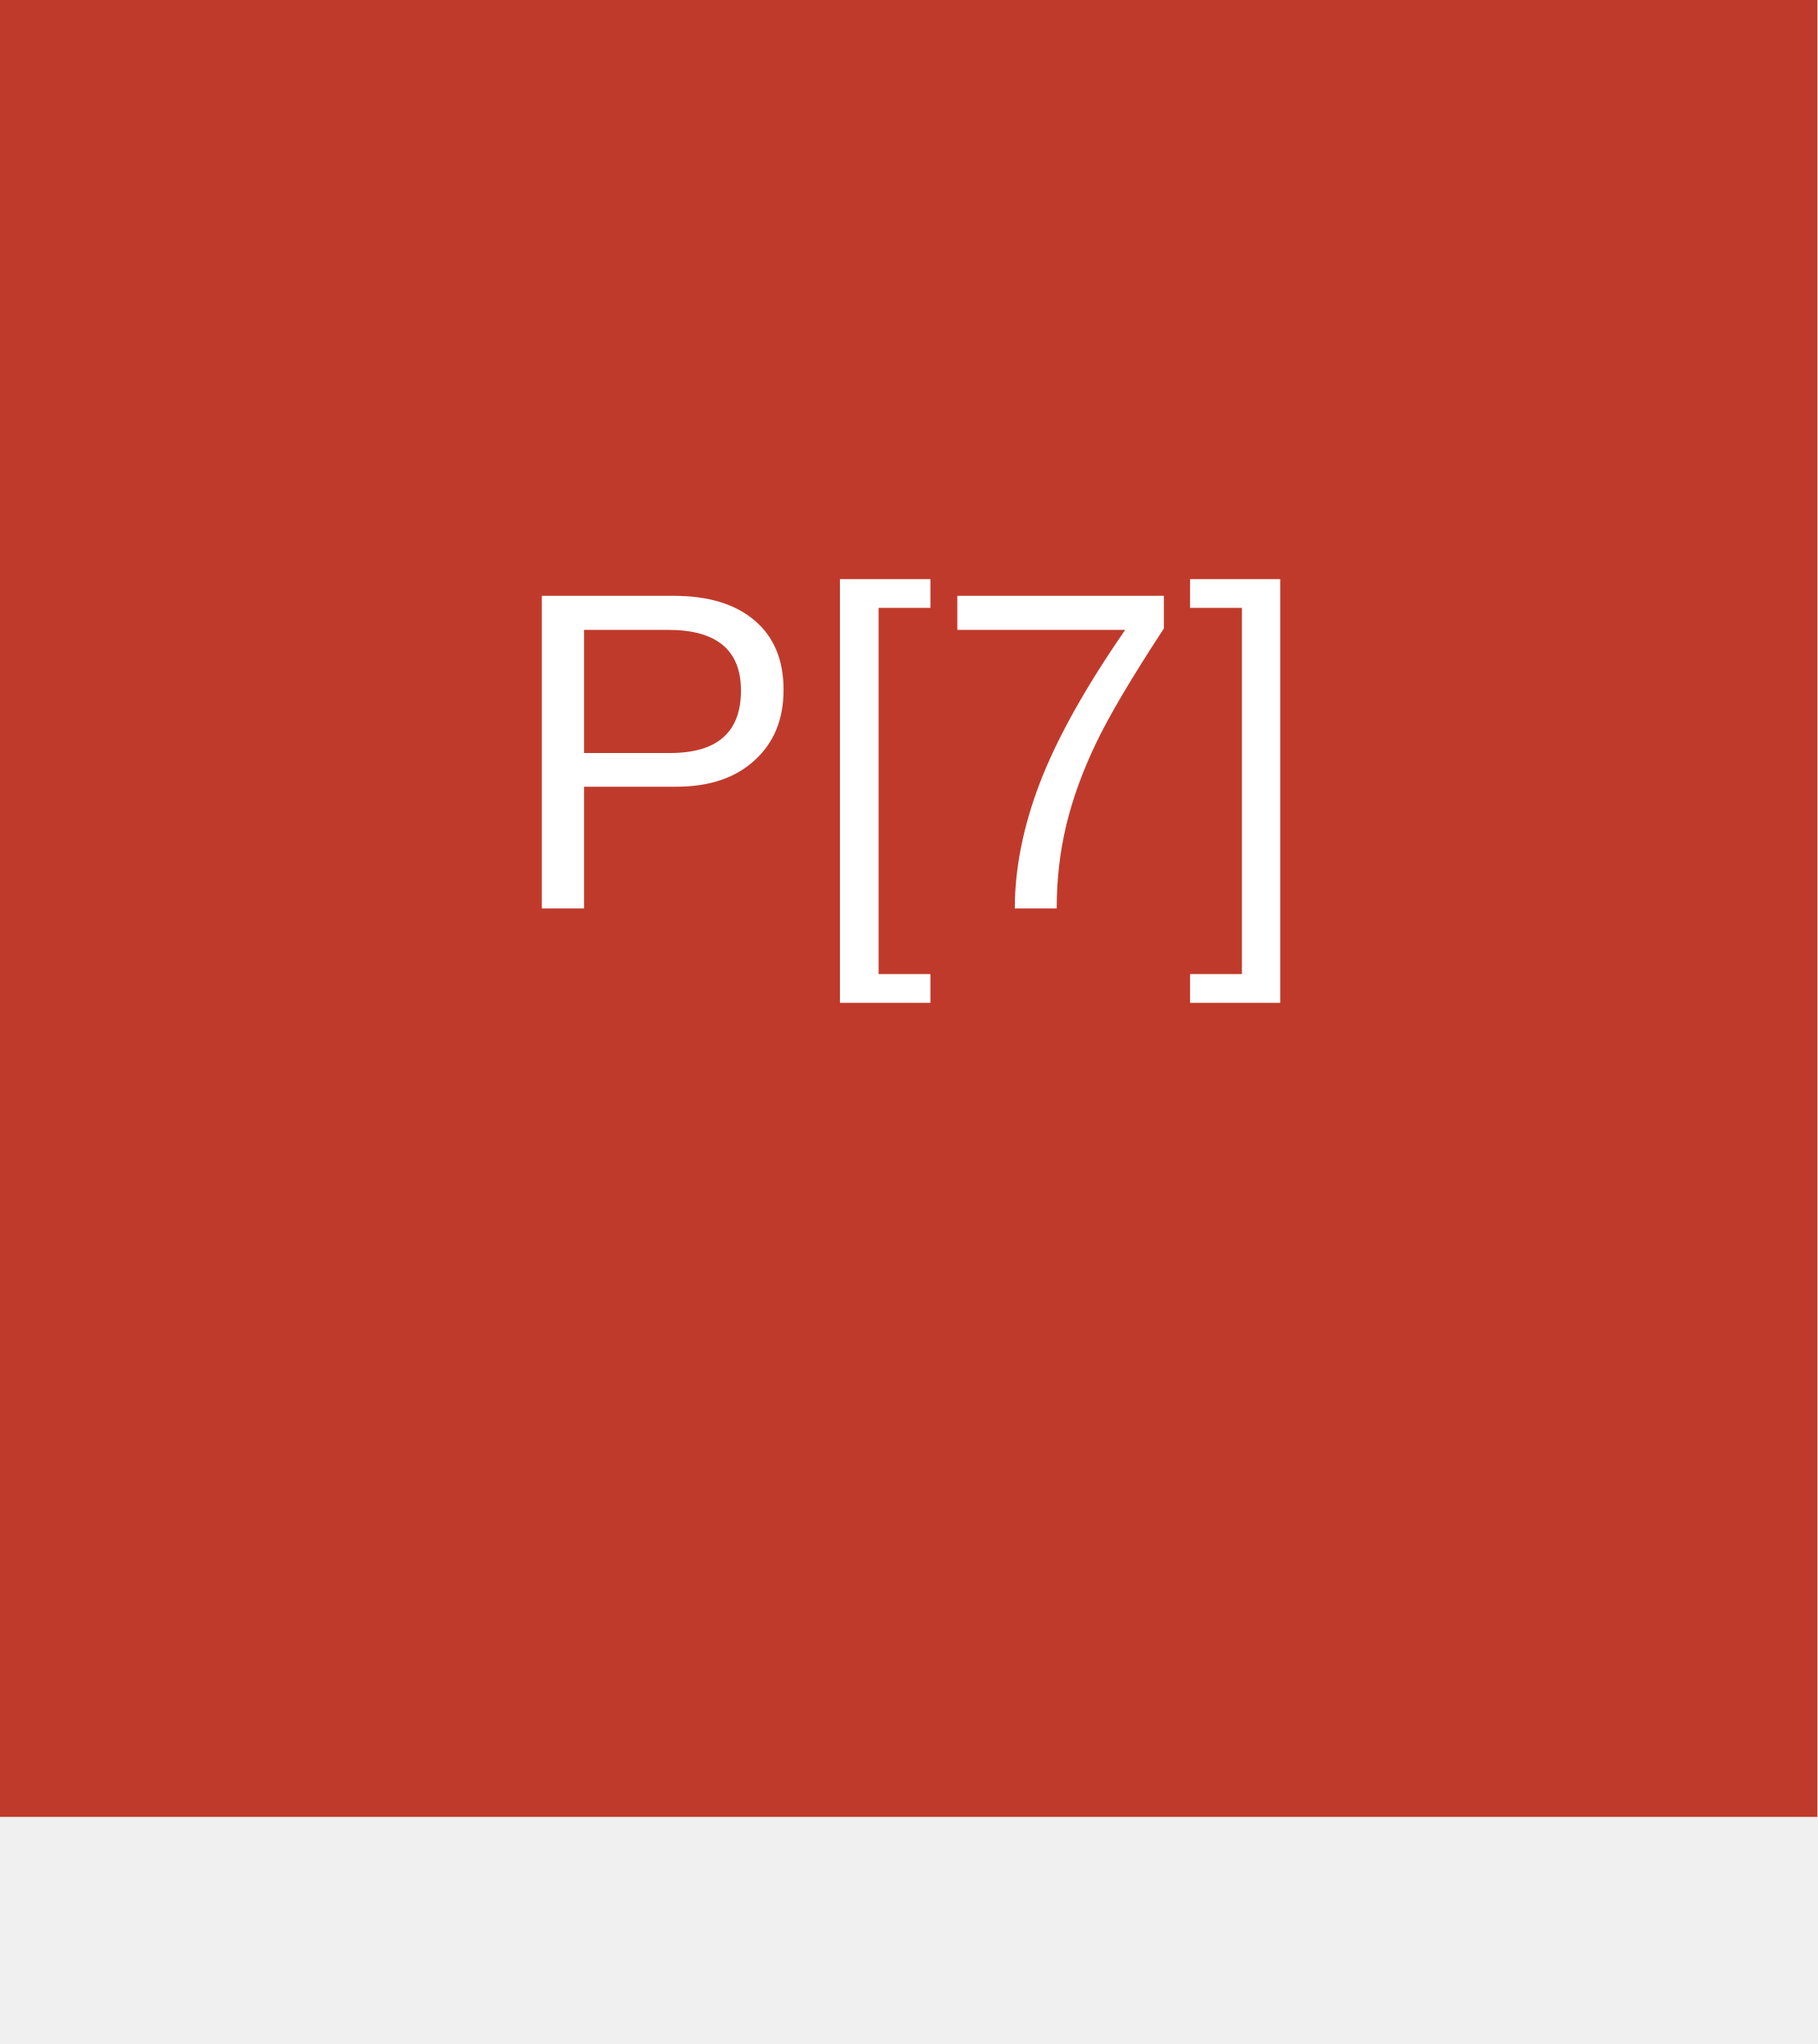
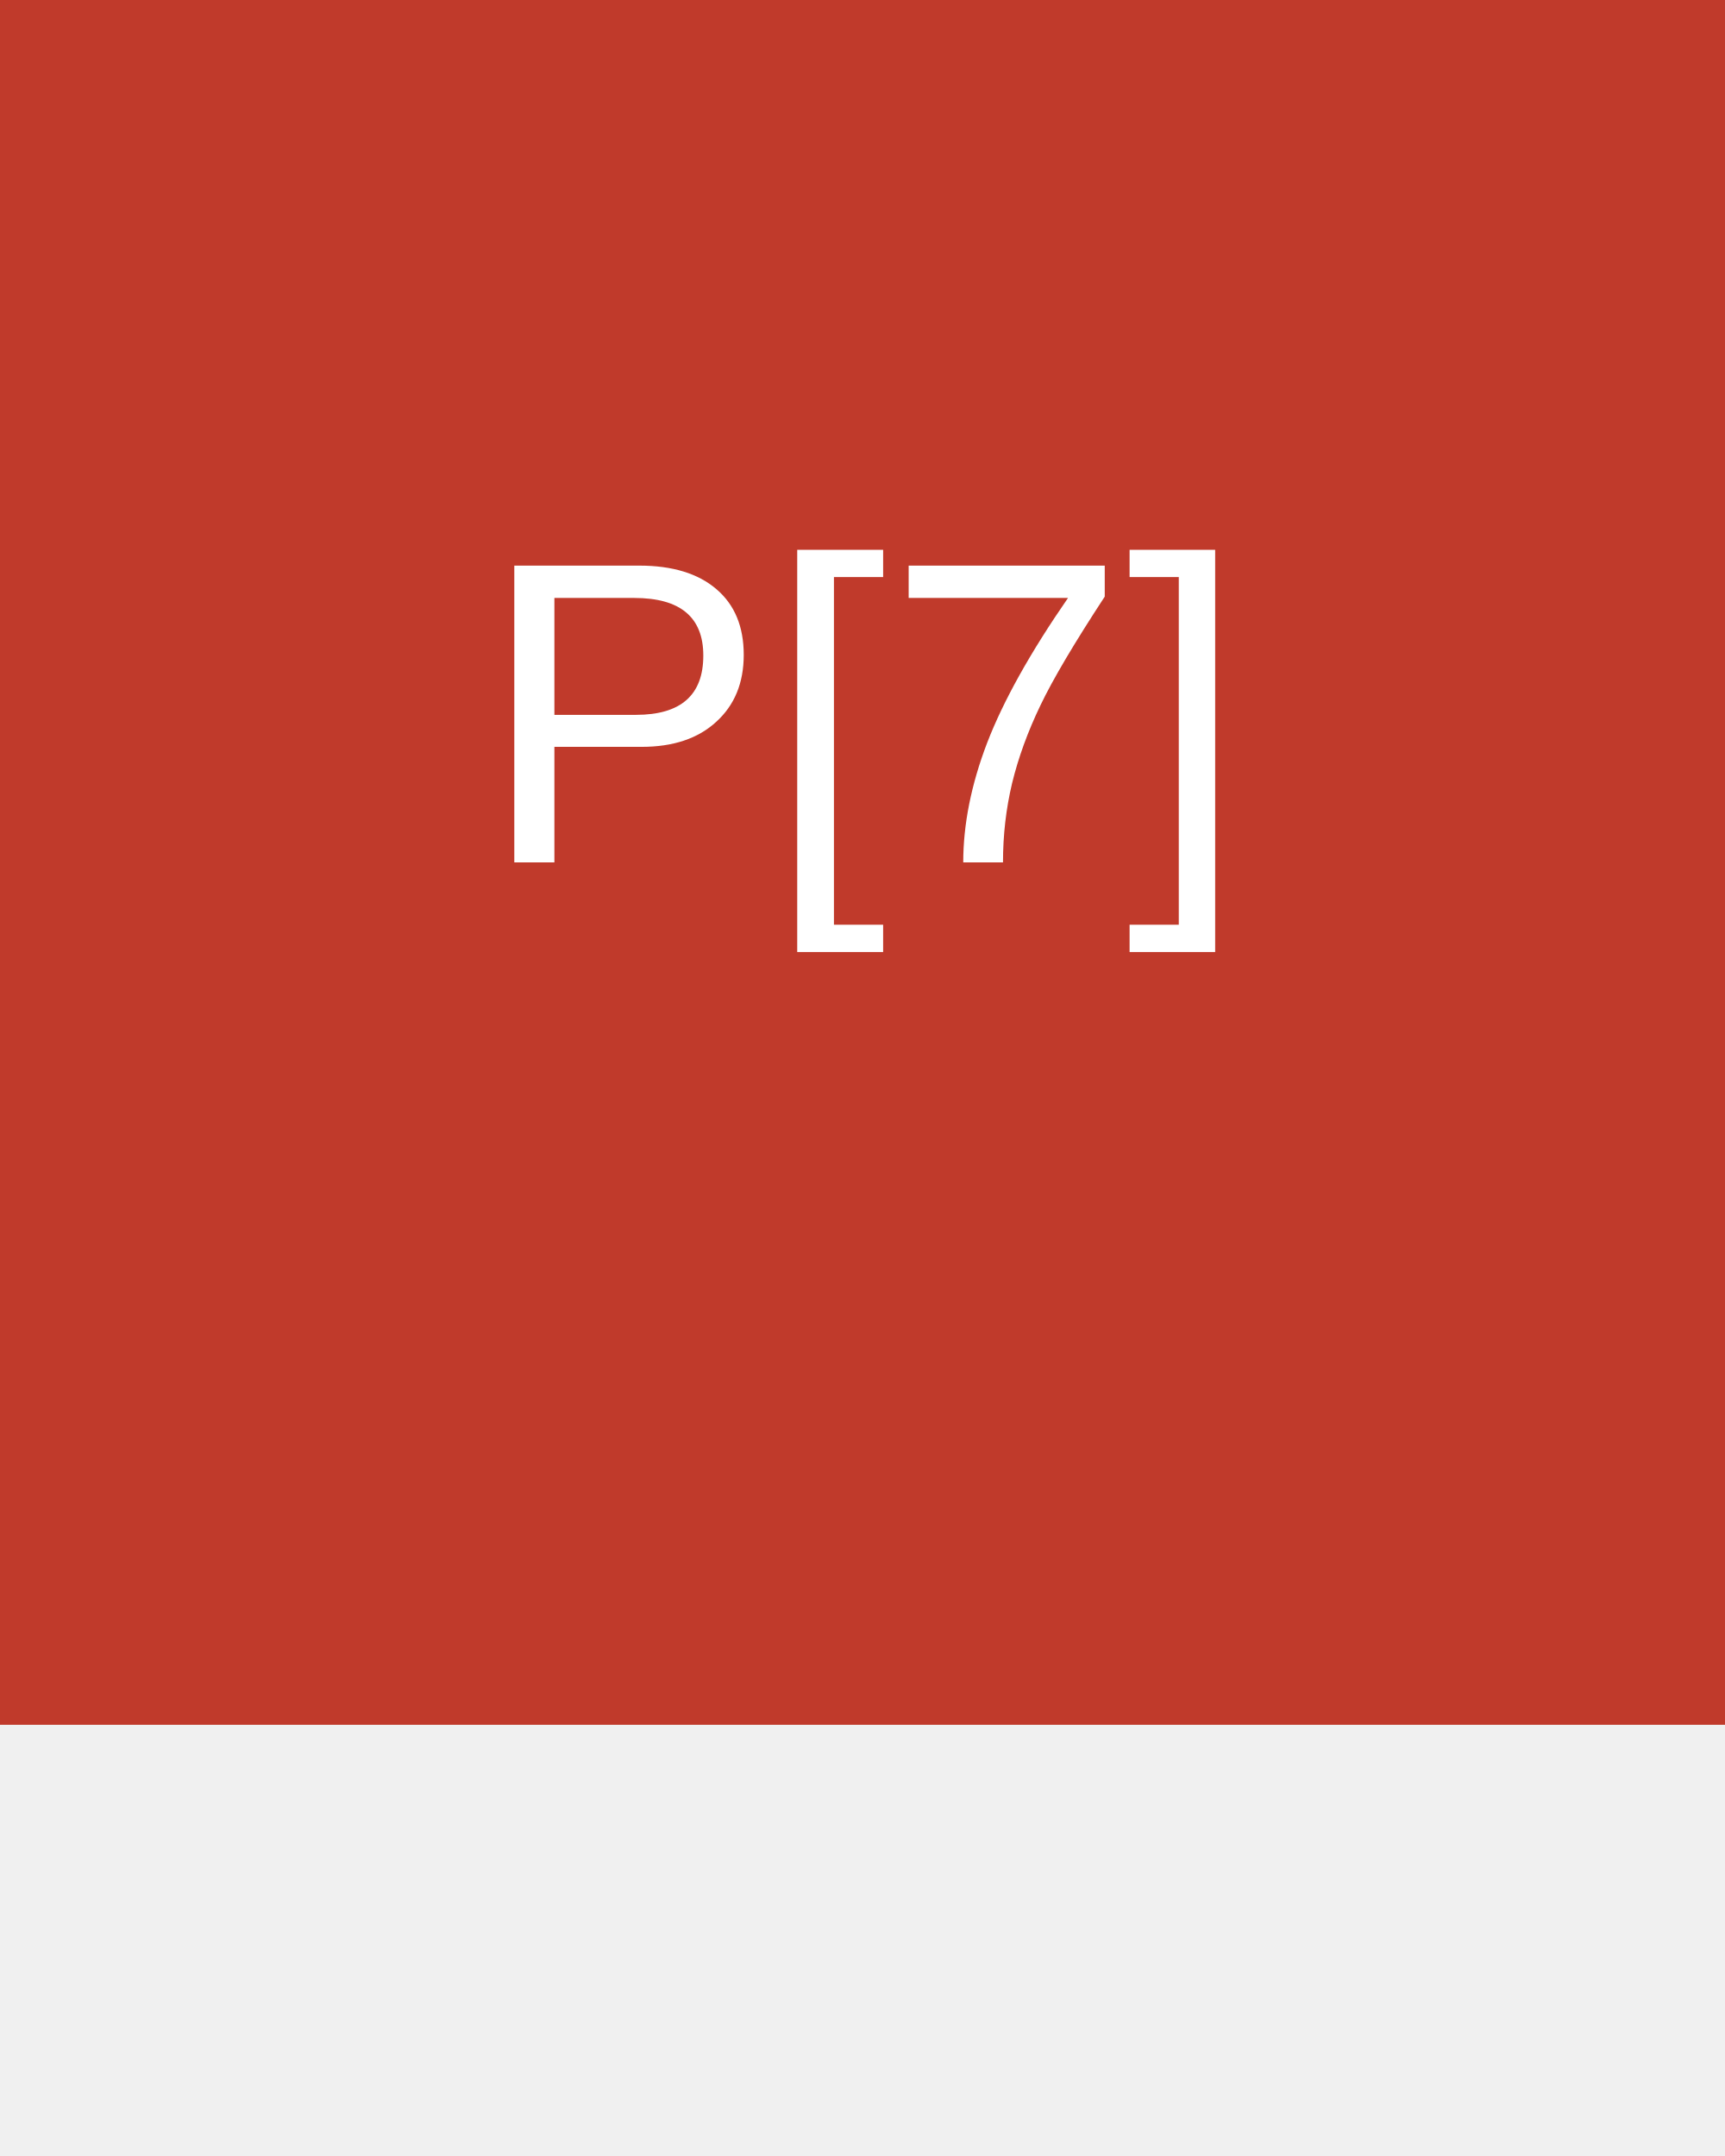
- <svg xmlns="http://www.w3.org/2000/svg" width="80" height="90" viewBox="0 0 80 90">
+ <svg xmlns="http://www.w3.org/2000/svg" width="80" height="100" viewBox="0 0 80 100">
  <rect width="80" height="80" fill="#c03a2b" />
  <text x="40" y="40" font-family="Arial" font-size="20" fill="white" text-anchor="middle" alignment-baseline="middle">P[7]</text>
</svg>
